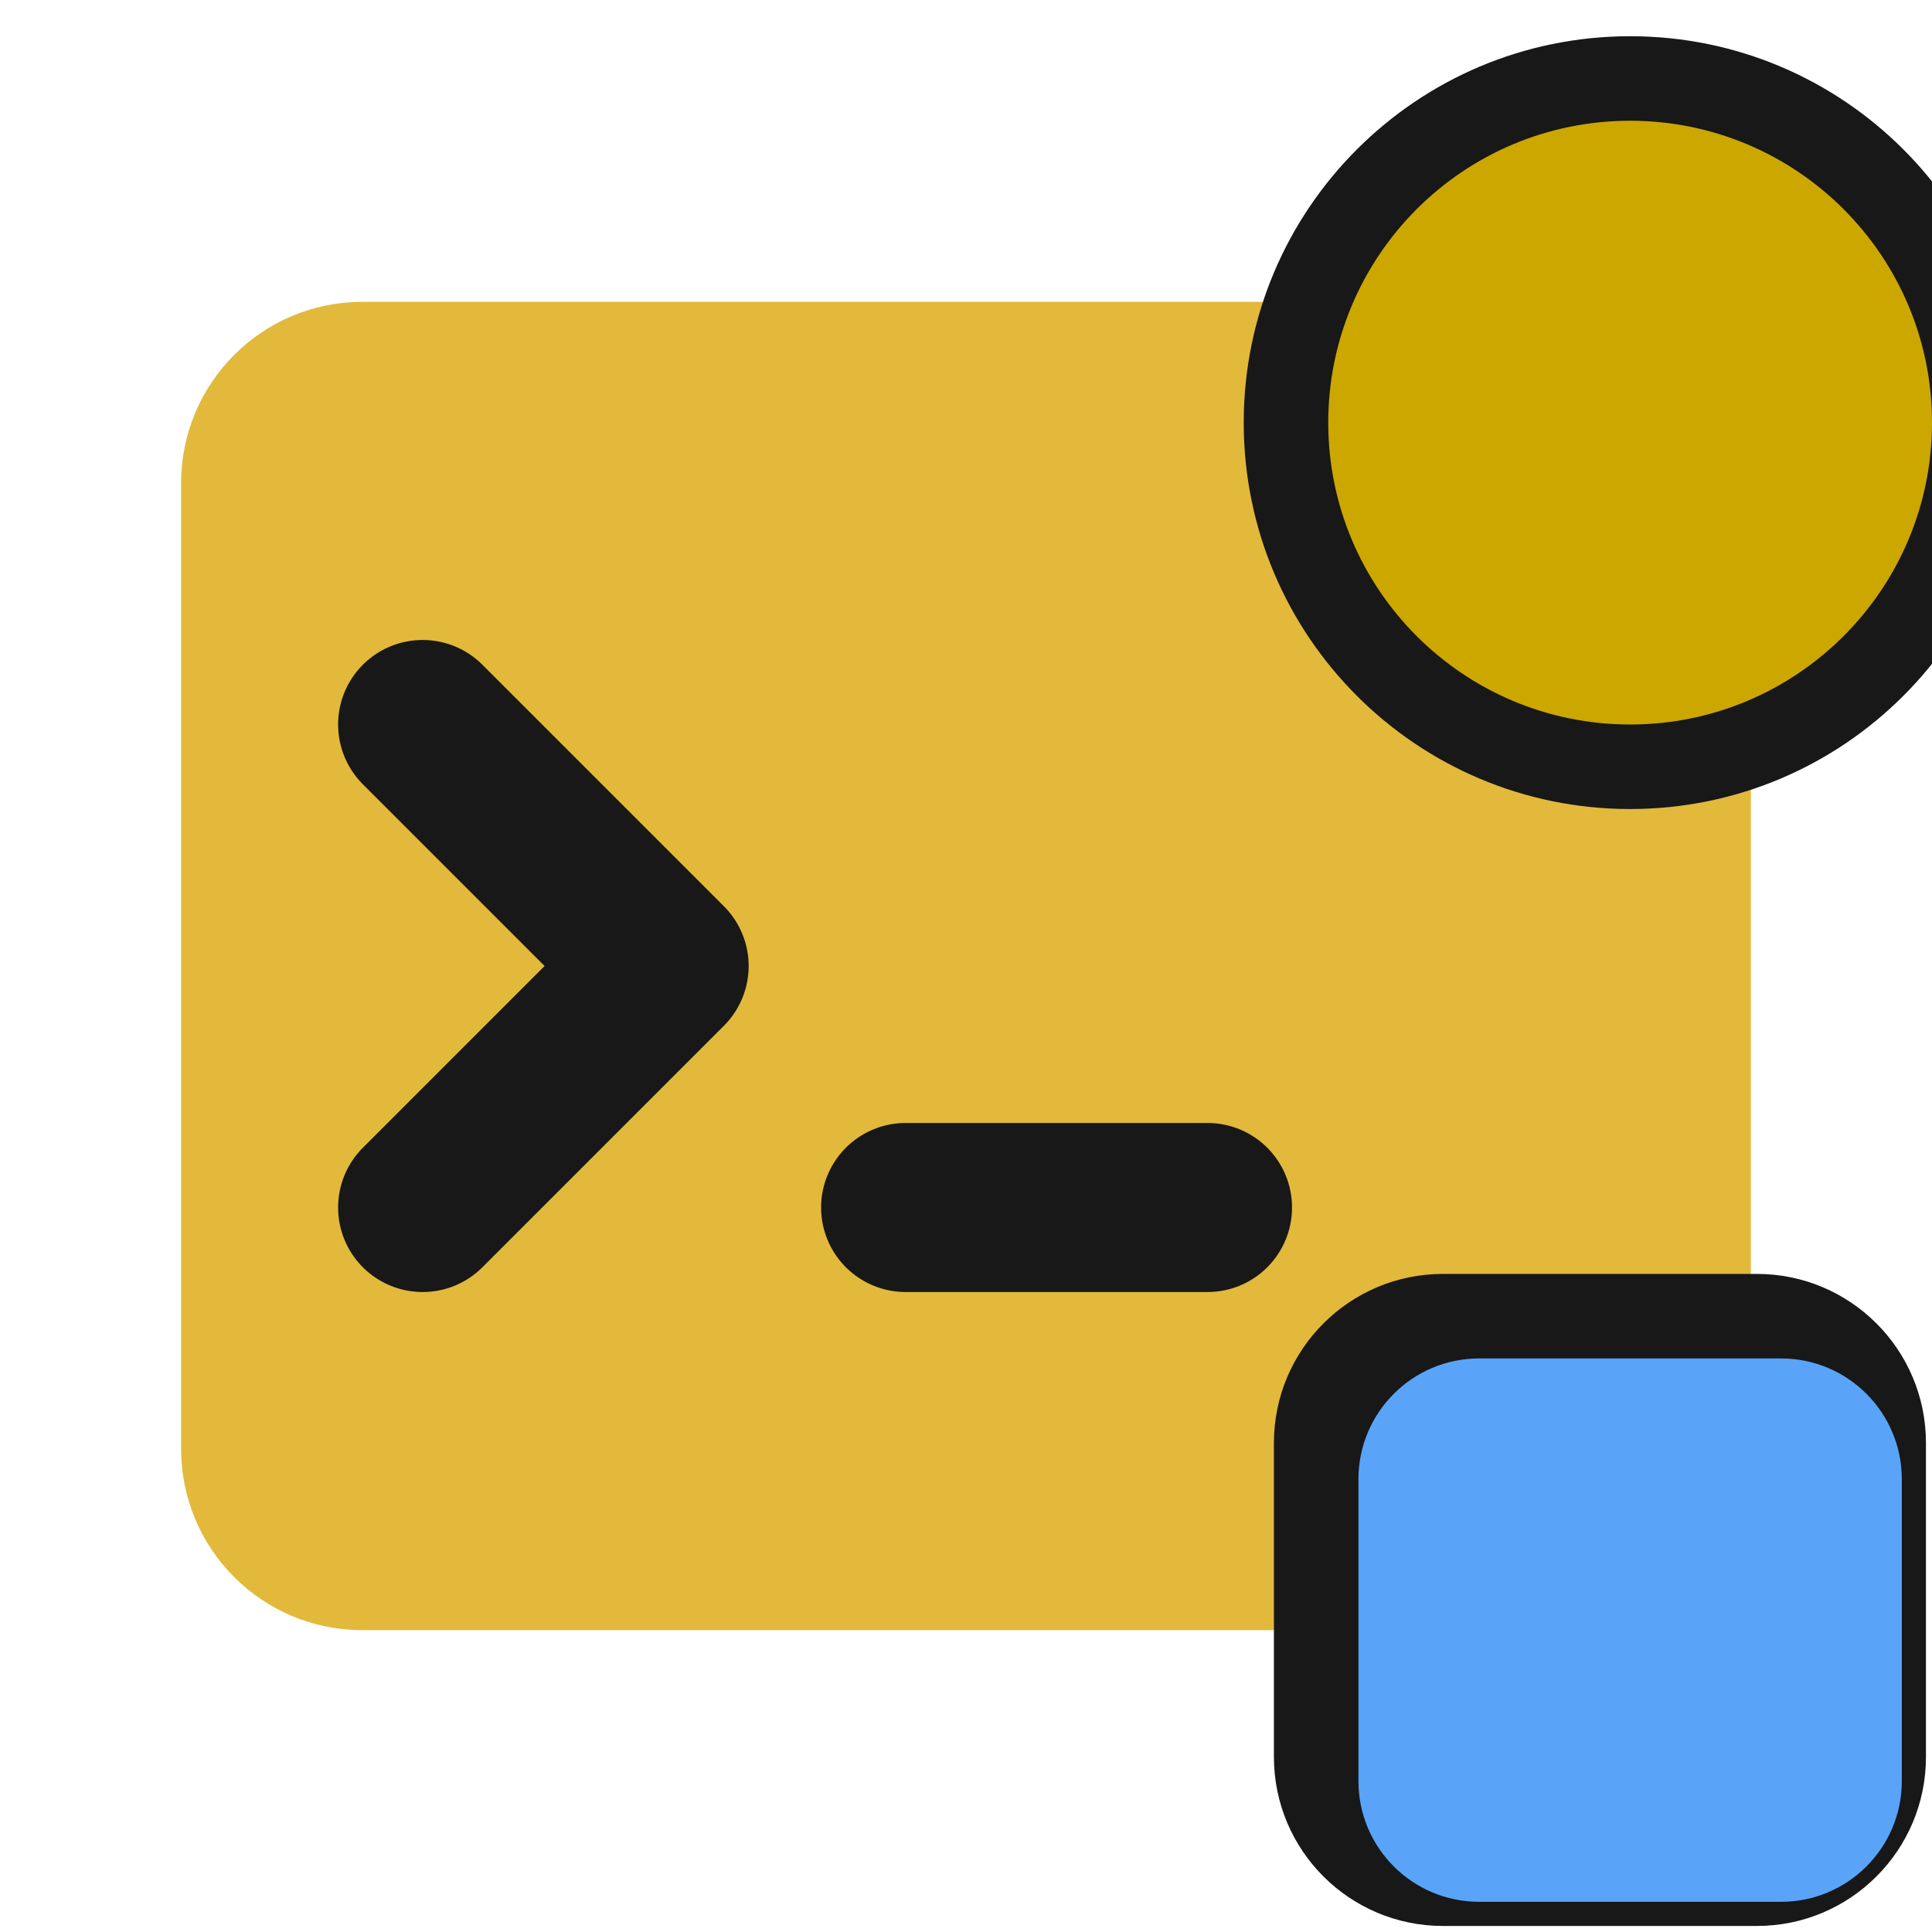
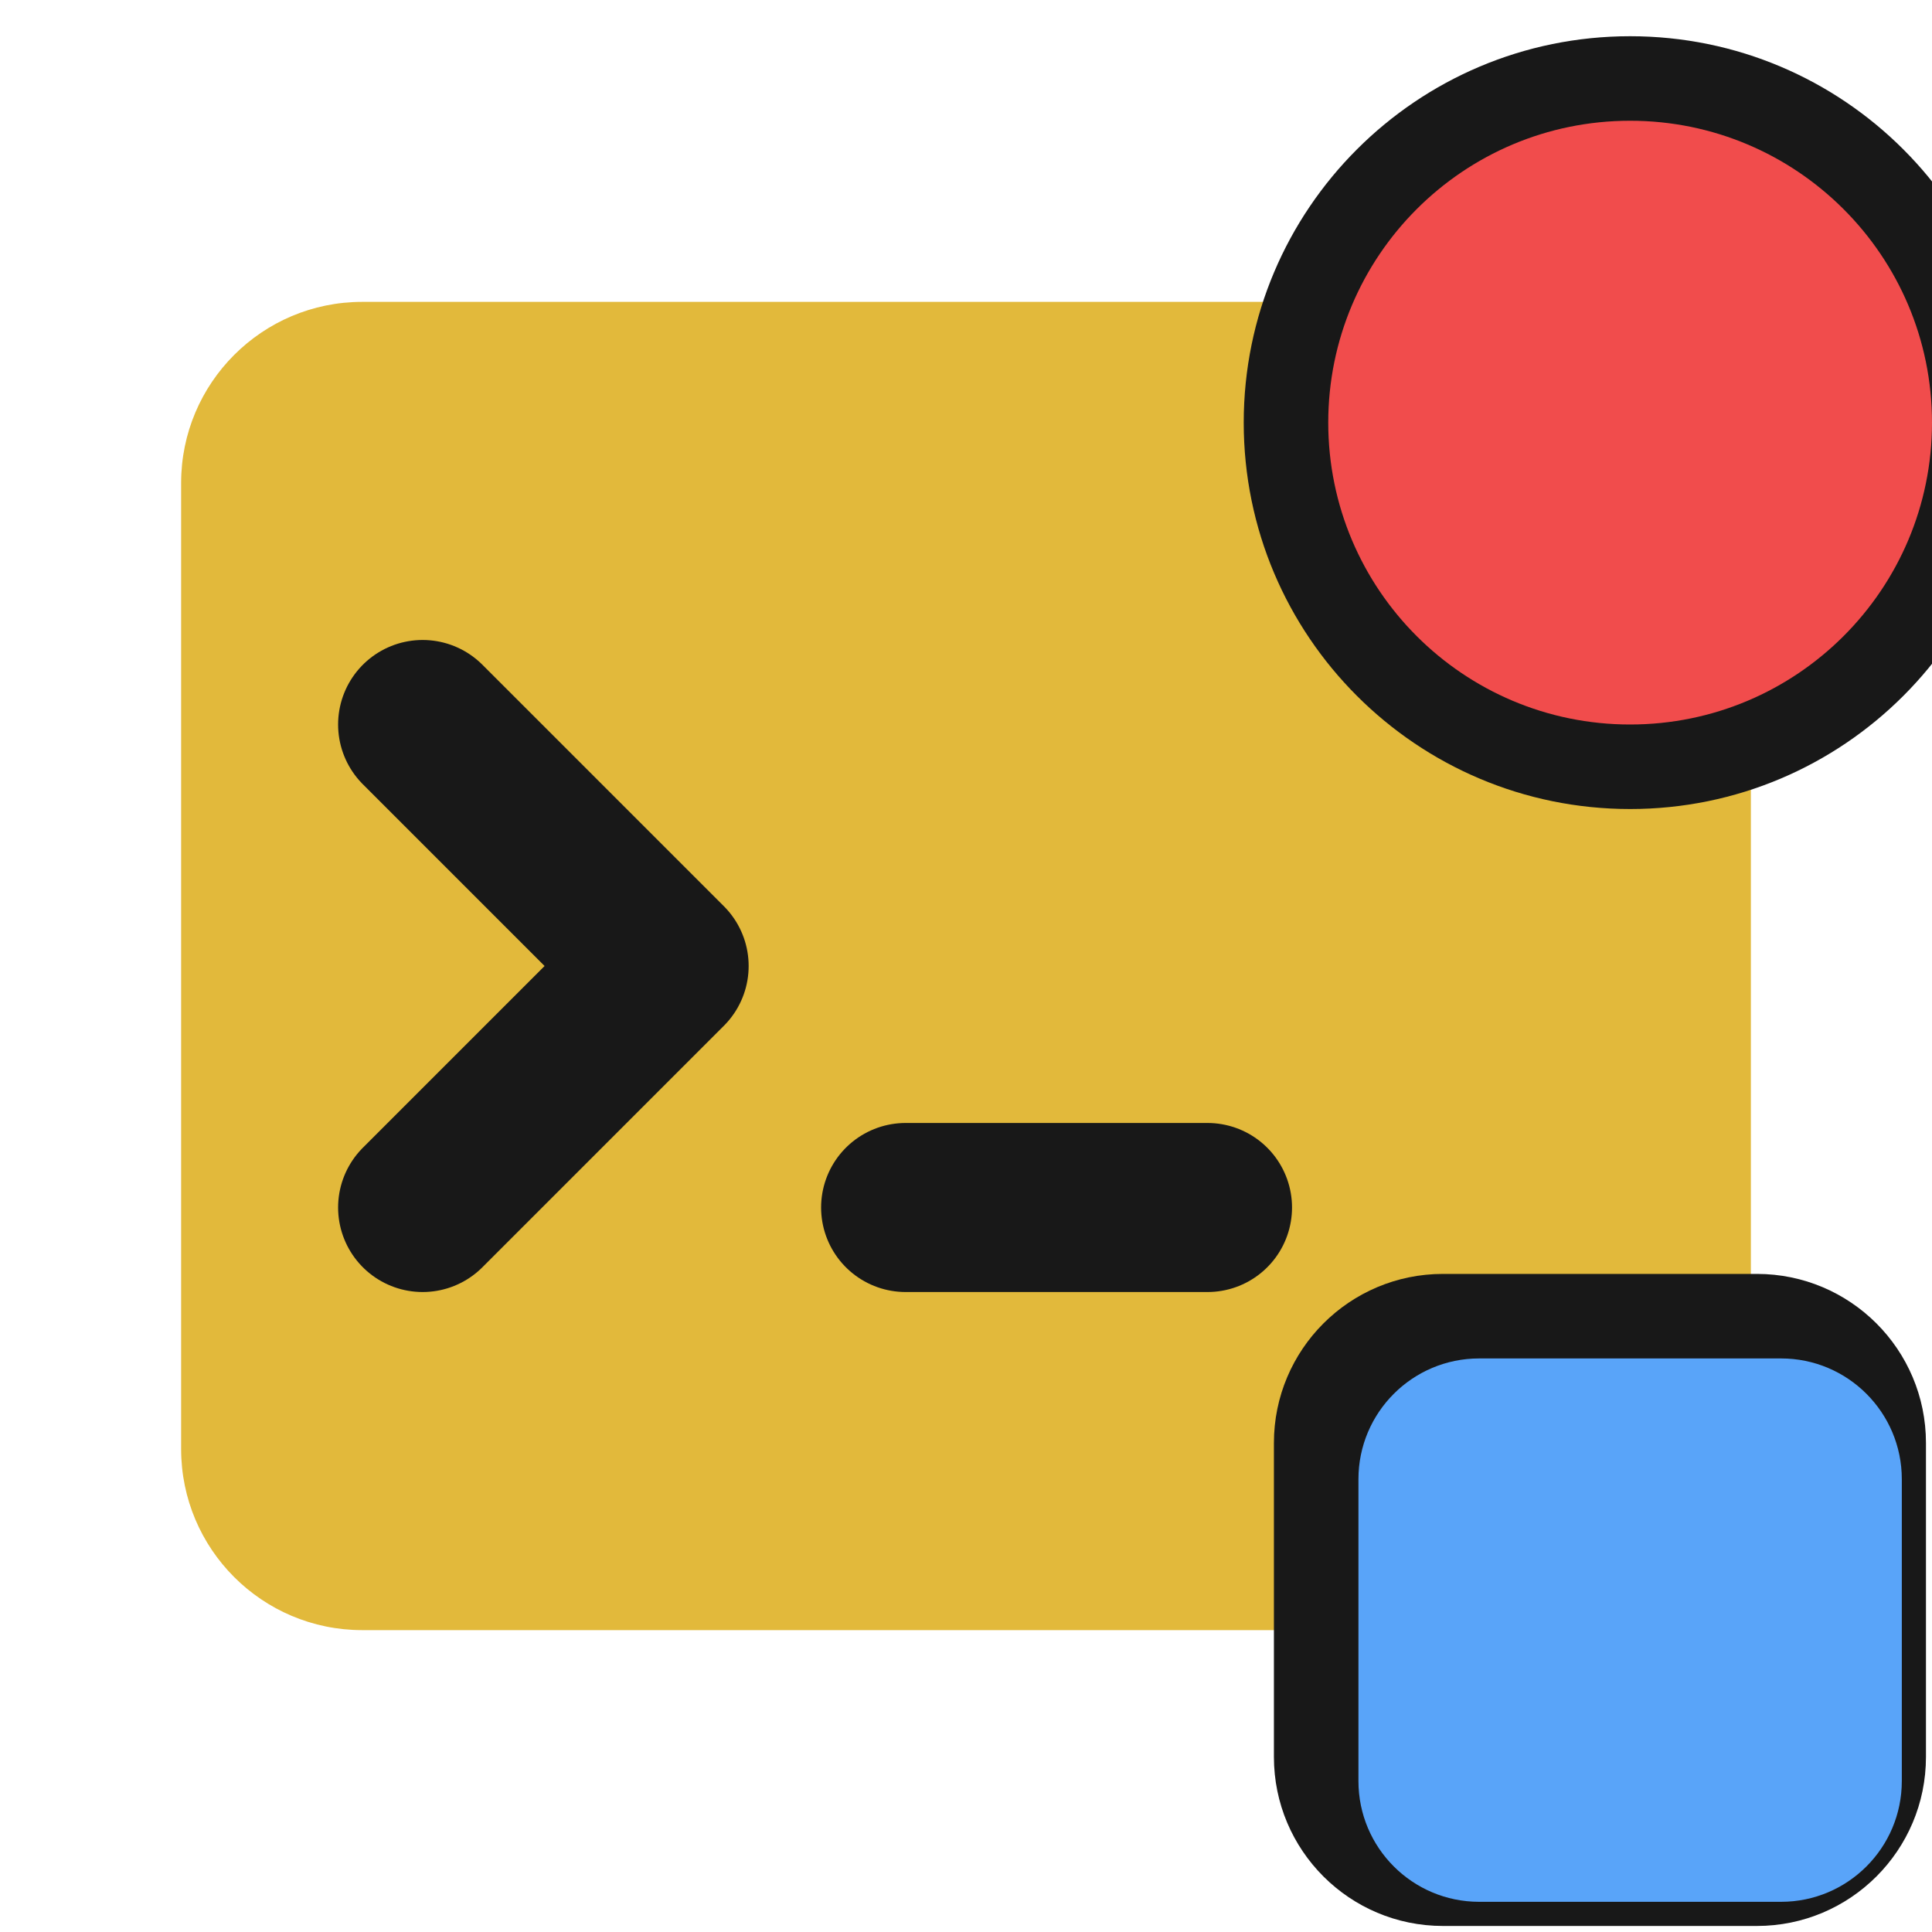
<svg xmlns="http://www.w3.org/2000/svg" width="16" height="16" viewBox="0 0 16 16" fill="none" stroke="#181818" stroke-width="1.4" stroke-linecap="round" stroke-linejoin="round">
  <rect x="1.5" y="2.5" width="13" height="11" rx="1.5" fill="#E2B93B" stroke="none" />
  <path d="M3.5 6l2 2-2 2" />
  <path d="M7.5 10h2.5" />
  <circle cx="13.5" cy="3.5" r="3.2" fill="#181818" stroke="none" />
-   <circle cx="13.5" cy="3.5" r="2.5" fill="#CCA700" stroke="none" />
+   <circle cx="13.5" cy="3.5" r="2.5" fill="#F14C4C" stroke="none" />
  <rect x="10.55" y="10.55" width="5.4" height="5.4" rx="1.4" fill="#181818" stroke="none" />
  <rect x="11.25" y="11.25" width="4.5" height="4.5" rx="1" fill="#59A4F9" stroke="none" />
</svg>
